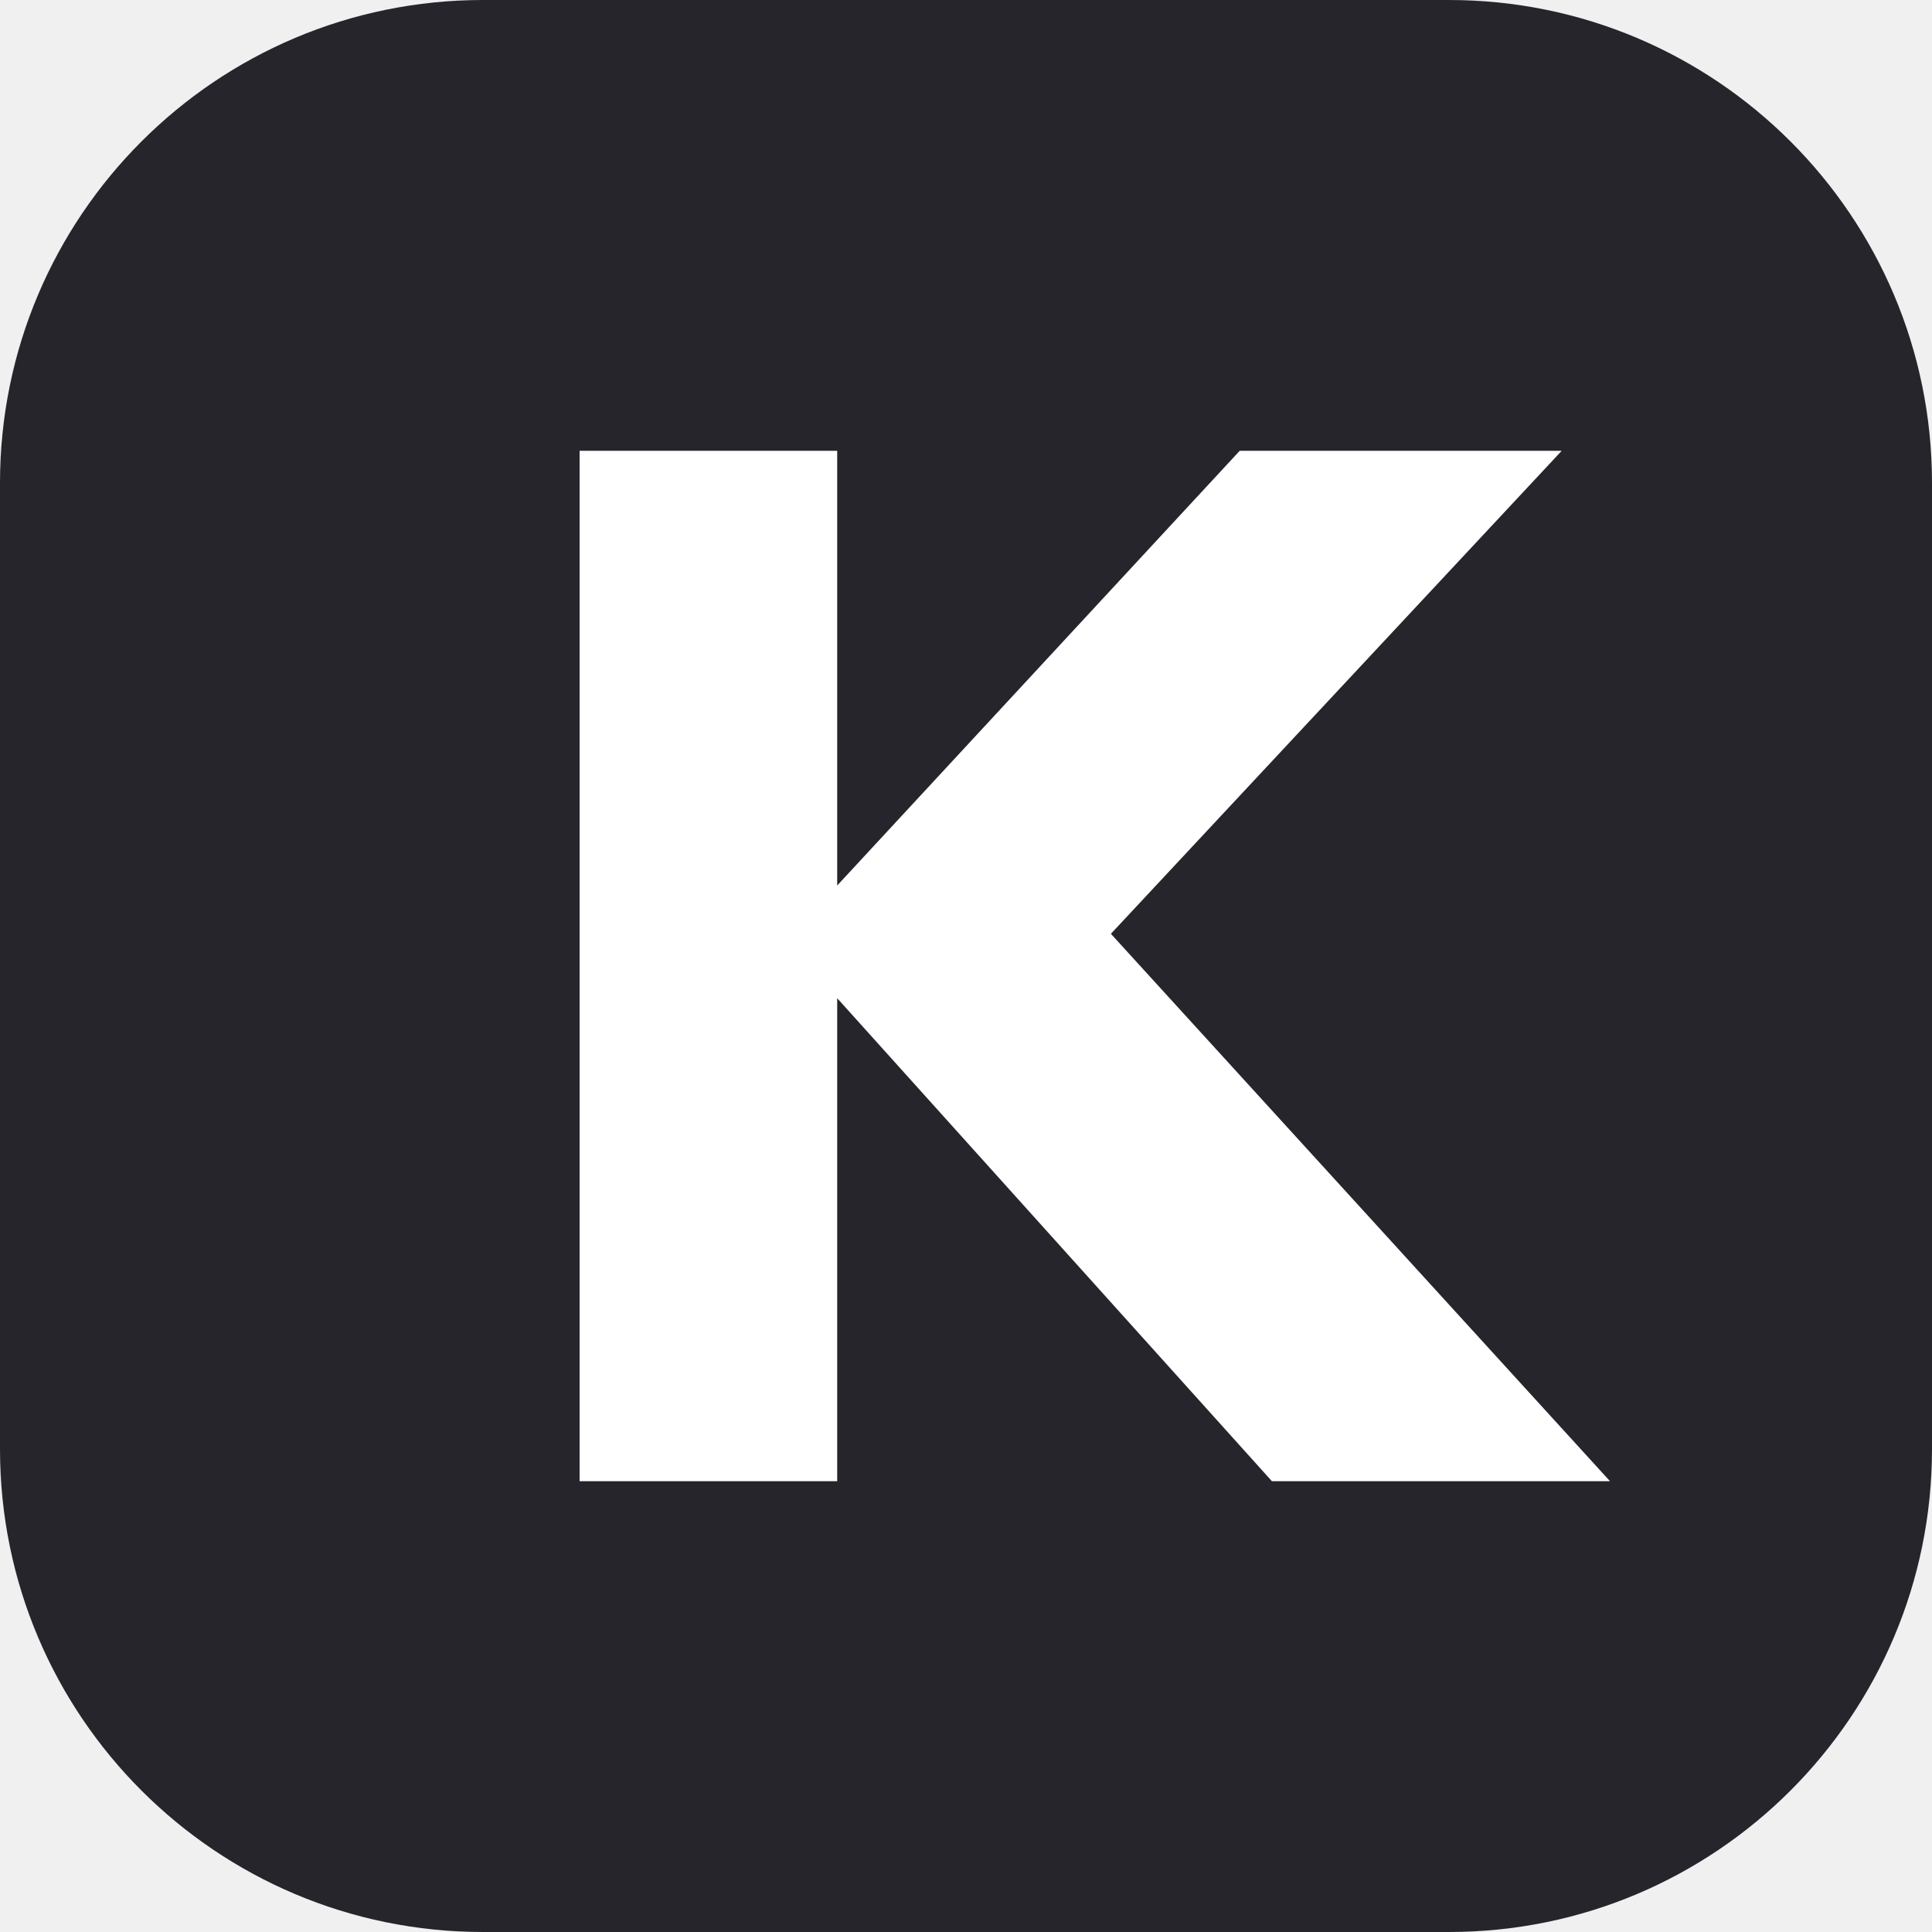
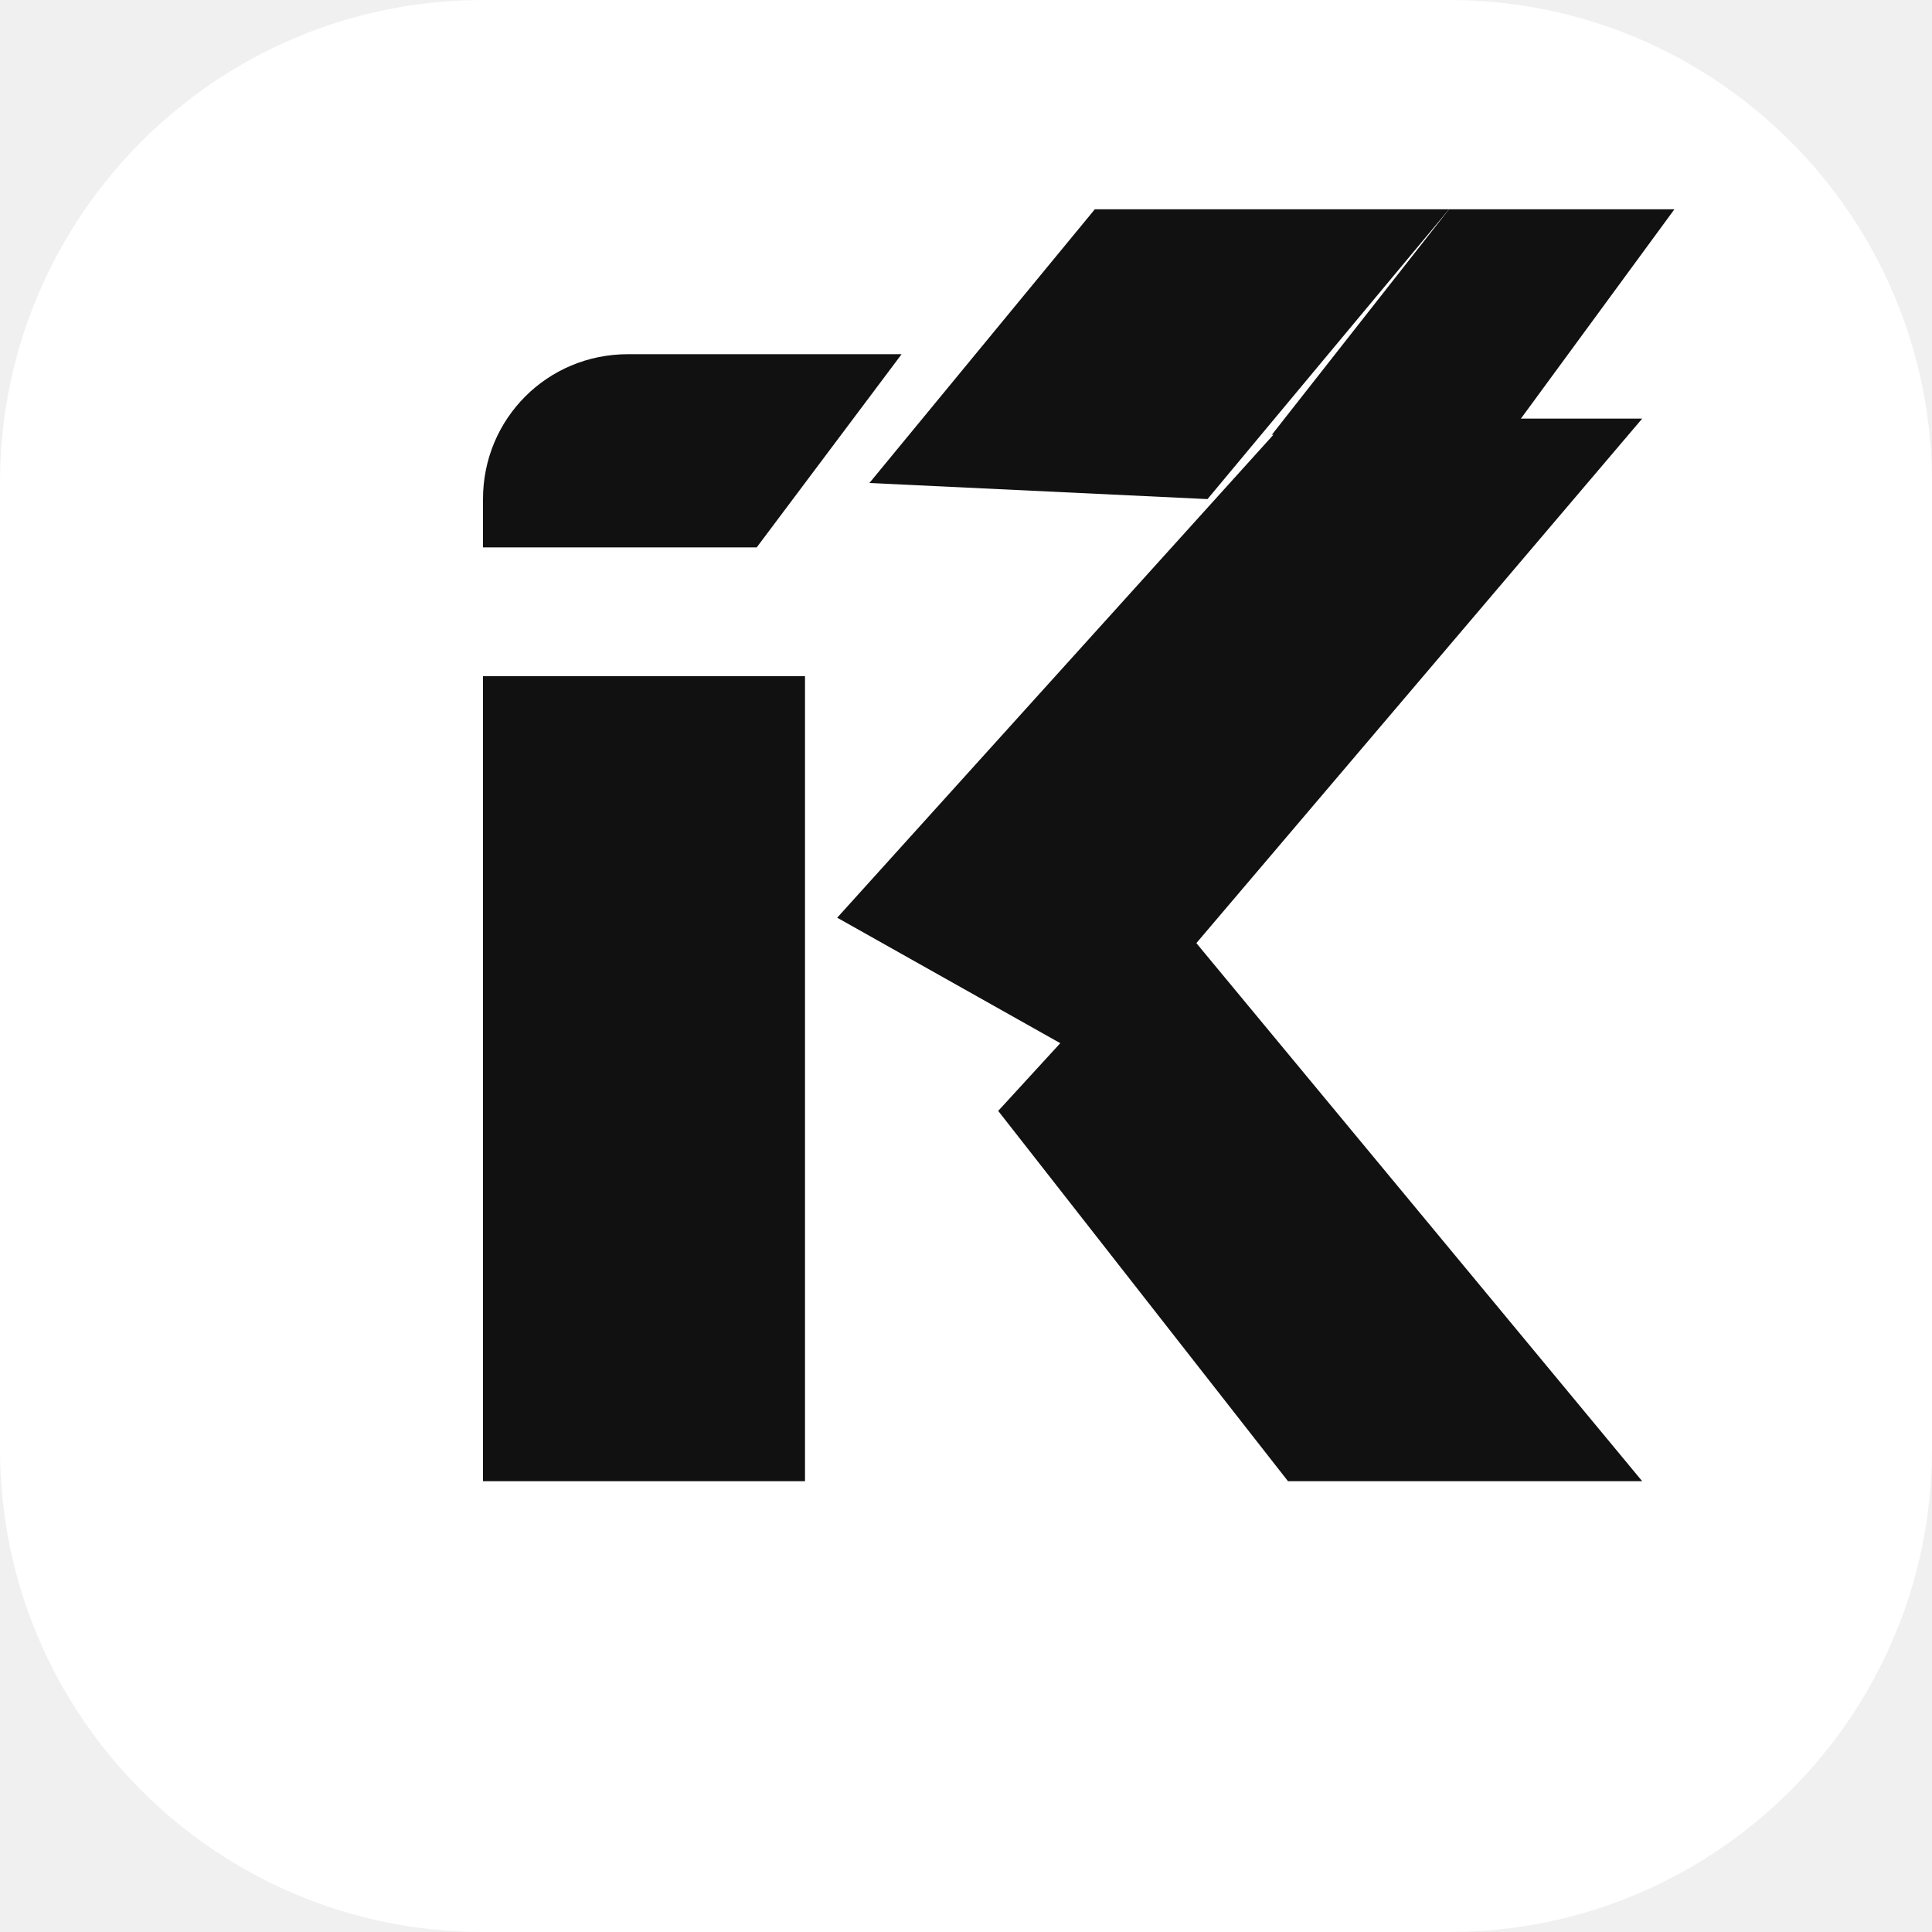
<svg xmlns="http://www.w3.org/2000/svg" viewBox="0 0 120 120" role="img" aria-label="KinoRates">
-   <rect width="120" height="120" rx="30" fill="#25252B" />
-   <path d="M36 28h16v27l25-27h20L69 58l31 34H79L52 62v30H36V28Z" fill="#FFFFFF" />
+   <rect width="120" height="120" rx="30" fill="#FFFFFF" />
+   <g fill="#111111">
+     <path d="M30 42h20v50H30z" rx="2" />
+     <path d="M30 34h17l9-12H39c-5 0-9 4-9 9v3Z" />
+     <path d="M54 30l14-17h22L75 31Z" />
+     <path d="M79 27l11-14h14L93 28Z" />
+     <path d="M52 57l28-31h22L68 66Z" />
+     <path d="M62 69l11-12 29 35H80Z" />
+   </g>
</svg>
